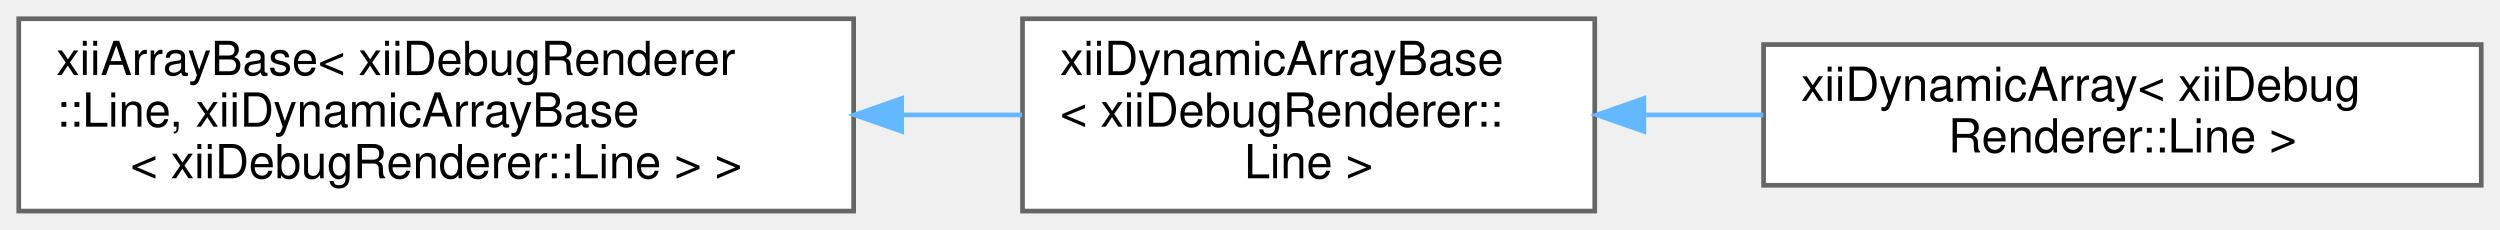
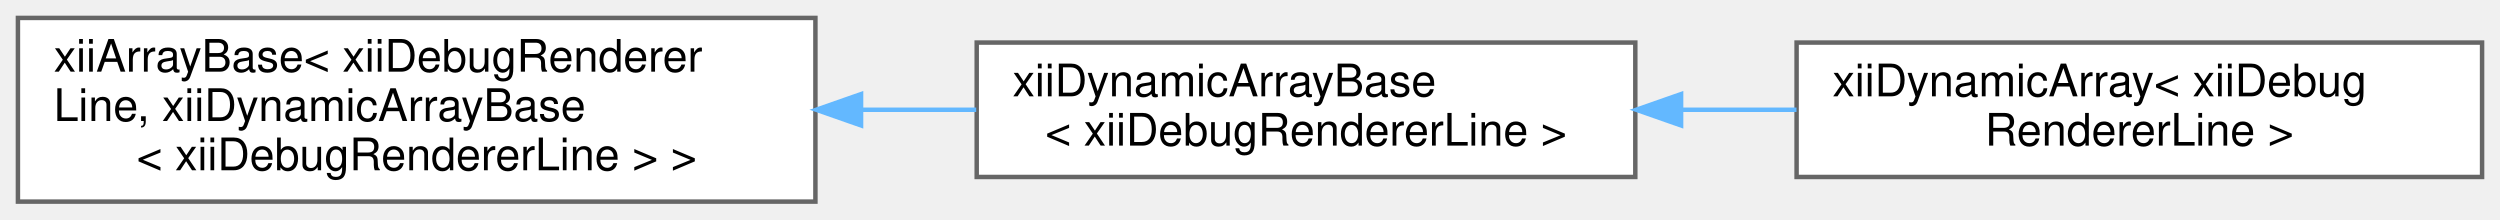
- <svg xmlns="http://www.w3.org/2000/svg" xmlns:xlink="http://www.w3.org/1999/xlink" width="533pt" height="49pt" viewBox="0.00 0.00 533.00 49.00">
+ <svg xmlns="http://www.w3.org/2000/svg" xmlns:xlink="http://www.w3.org/1999/xlink" width="558pt" height="49pt" viewBox="0.00 0.00 558.00 49.00">
  <g id="graph0" class="graph" transform="scale(1 1) rotate(0) translate(4 45)">
    <g id="Node000000" class="node">
      <g id="a_Node000000">
        <a xlink:href="da/d4c/classxii_array_base.html" target="_top" xlink:title=" ">
          <polygon fill="white" stroke="#666666" points="178,-41 0,-41 0,0 178,0 178,-41" />
          <text text-anchor="start" x="8" y="-29" font-family="Helvetica,sans-Serif" font-size="10.00">xiiArrayBase&lt; xiiDebugRenderer</text>
-           <text text-anchor="start" x="8" y="-18" font-family="Helvetica,sans-Serif" font-size="10.00">::Line, xiiDynamicArrayBase</text>
-           <text text-anchor="middle" x="89" y="-7" font-family="Helvetica,sans-Serif" font-size="10.00">&lt; xiiDebugRenderer::Line &gt; &gt;</text>
+           <text text-anchor="start" x="8" y="-18" font-family="Helvetica,sans-Serif" font-size="10.00">Line, xiiDynamicArrayBase</text>
+           <text text-anchor="middle" x="89" y="-7" font-family="Helvetica,sans-Serif" font-size="10.00">&lt; xiiDebugRendererLine &gt; &gt;</text>
        </a>
      </g>
    </g>
    <g id="Node000001" class="node">
      <g id="a_Node000001">
        <a xlink:href="d2/dea/classxii_dynamic_array_base.html" target="_top" xlink:title=" ">
-           <polygon fill="white" stroke="#666666" points="336,-41 214,-41 214,0 336,0 336,-41" />
-           <text text-anchor="start" x="222" y="-29" font-family="Helvetica,sans-Serif" font-size="10.00">xiiDynamicArrayBase</text>
-           <text text-anchor="start" x="222" y="-18" font-family="Helvetica,sans-Serif" font-size="10.00">&lt; xiiDebugRenderer::</text>
-           <text text-anchor="middle" x="275" y="-7" font-family="Helvetica,sans-Serif" font-size="10.00">Line &gt;</text>
+           <polygon fill="white" stroke="#666666" points="361,-35.5 214,-35.5 214,-5.5 361,-5.5 361,-35.5" />
+           <text text-anchor="start" x="222" y="-23.5" font-family="Helvetica,sans-Serif" font-size="10.00">xiiDynamicArrayBase</text>
+           <text text-anchor="middle" x="287.5" y="-12.5" font-family="Helvetica,sans-Serif" font-size="10.00">&lt; xiiDebugRendererLine &gt;</text>
        </a>
      </g>
    </g>
    <g id="edge837_Node000000_Node000001" class="edge">
      <g id="a_edge837_Node000000_Node000001">
        <a xlink:title=" ">
-           <path fill="none" stroke="#63b8ff" d="M188.42,-20.5C197.1,-20.5 205.69,-20.5 213.9,-20.5" />
-           <polygon fill="#63b8ff" stroke="#63b8ff" points="188.23,-17 178.23,-20.5 188.23,-24 188.23,-17" />
+           <path fill="none" stroke="#63b8ff" d="M188.29,-20.5C196.91,-20.5 205.53,-20.5 213.89,-20.5" />
+           <polygon fill="#63b8ff" stroke="#63b8ff" points="188.19,-17 178.19,-20.5 188.19,-24 188.19,-17" />
        </a>
      </g>
    </g>
    <g id="Node000002" class="node">
      <g id="a_Node000002">
        <a xlink:href="dc/da4/classxii_dynamic_array.html" target="_top" xlink:title=" ">
-           <polygon fill="white" stroke="#666666" points="525,-35.5 372,-35.5 372,-5.5 525,-5.5 525,-35.5" />
-           <text text-anchor="start" x="380" y="-23.5" font-family="Helvetica,sans-Serif" font-size="10.00">xiiDynamicArray&lt; xiiDebug</text>
-           <text text-anchor="middle" x="448.5" y="-12.5" font-family="Helvetica,sans-Serif" font-size="10.00">Renderer::Line &gt;</text>
+           <polygon fill="white" stroke="#666666" points="550,-35.5 397,-35.5 397,-5.5 550,-5.5 550,-35.5" />
+           <text text-anchor="start" x="405" y="-23.5" font-family="Helvetica,sans-Serif" font-size="10.00">xiiDynamicArray&lt; xiiDebug</text>
+           <text text-anchor="middle" x="473.5" y="-12.5" font-family="Helvetica,sans-Serif" font-size="10.00">RendererLine &gt;</text>
        </a>
      </g>
    </g>
    <g id="edge838_Node000001_Node000002" class="edge">
      <g id="a_edge838_Node000001_Node000002">
        <a xlink:title=" ">
-           <path fill="none" stroke="#63b8ff" d="M346.56,-20.5C354.94,-20.5 363.51,-20.5 371.95,-20.5" />
-           <polygon fill="#63b8ff" stroke="#63b8ff" points="346.46,-17 336.46,-20.5 346.46,-24 346.46,-17" />
+           <path fill="none" stroke="#63b8ff" d="M371.22,-20.5C379.8,-20.5 388.49,-20.5 396.98,-20.5" />
+           <polygon fill="#63b8ff" stroke="#63b8ff" points="371.22,-17 361.22,-20.5 371.22,-24 371.22,-17" />
        </a>
      </g>
    </g>
  </g>
</svg>
